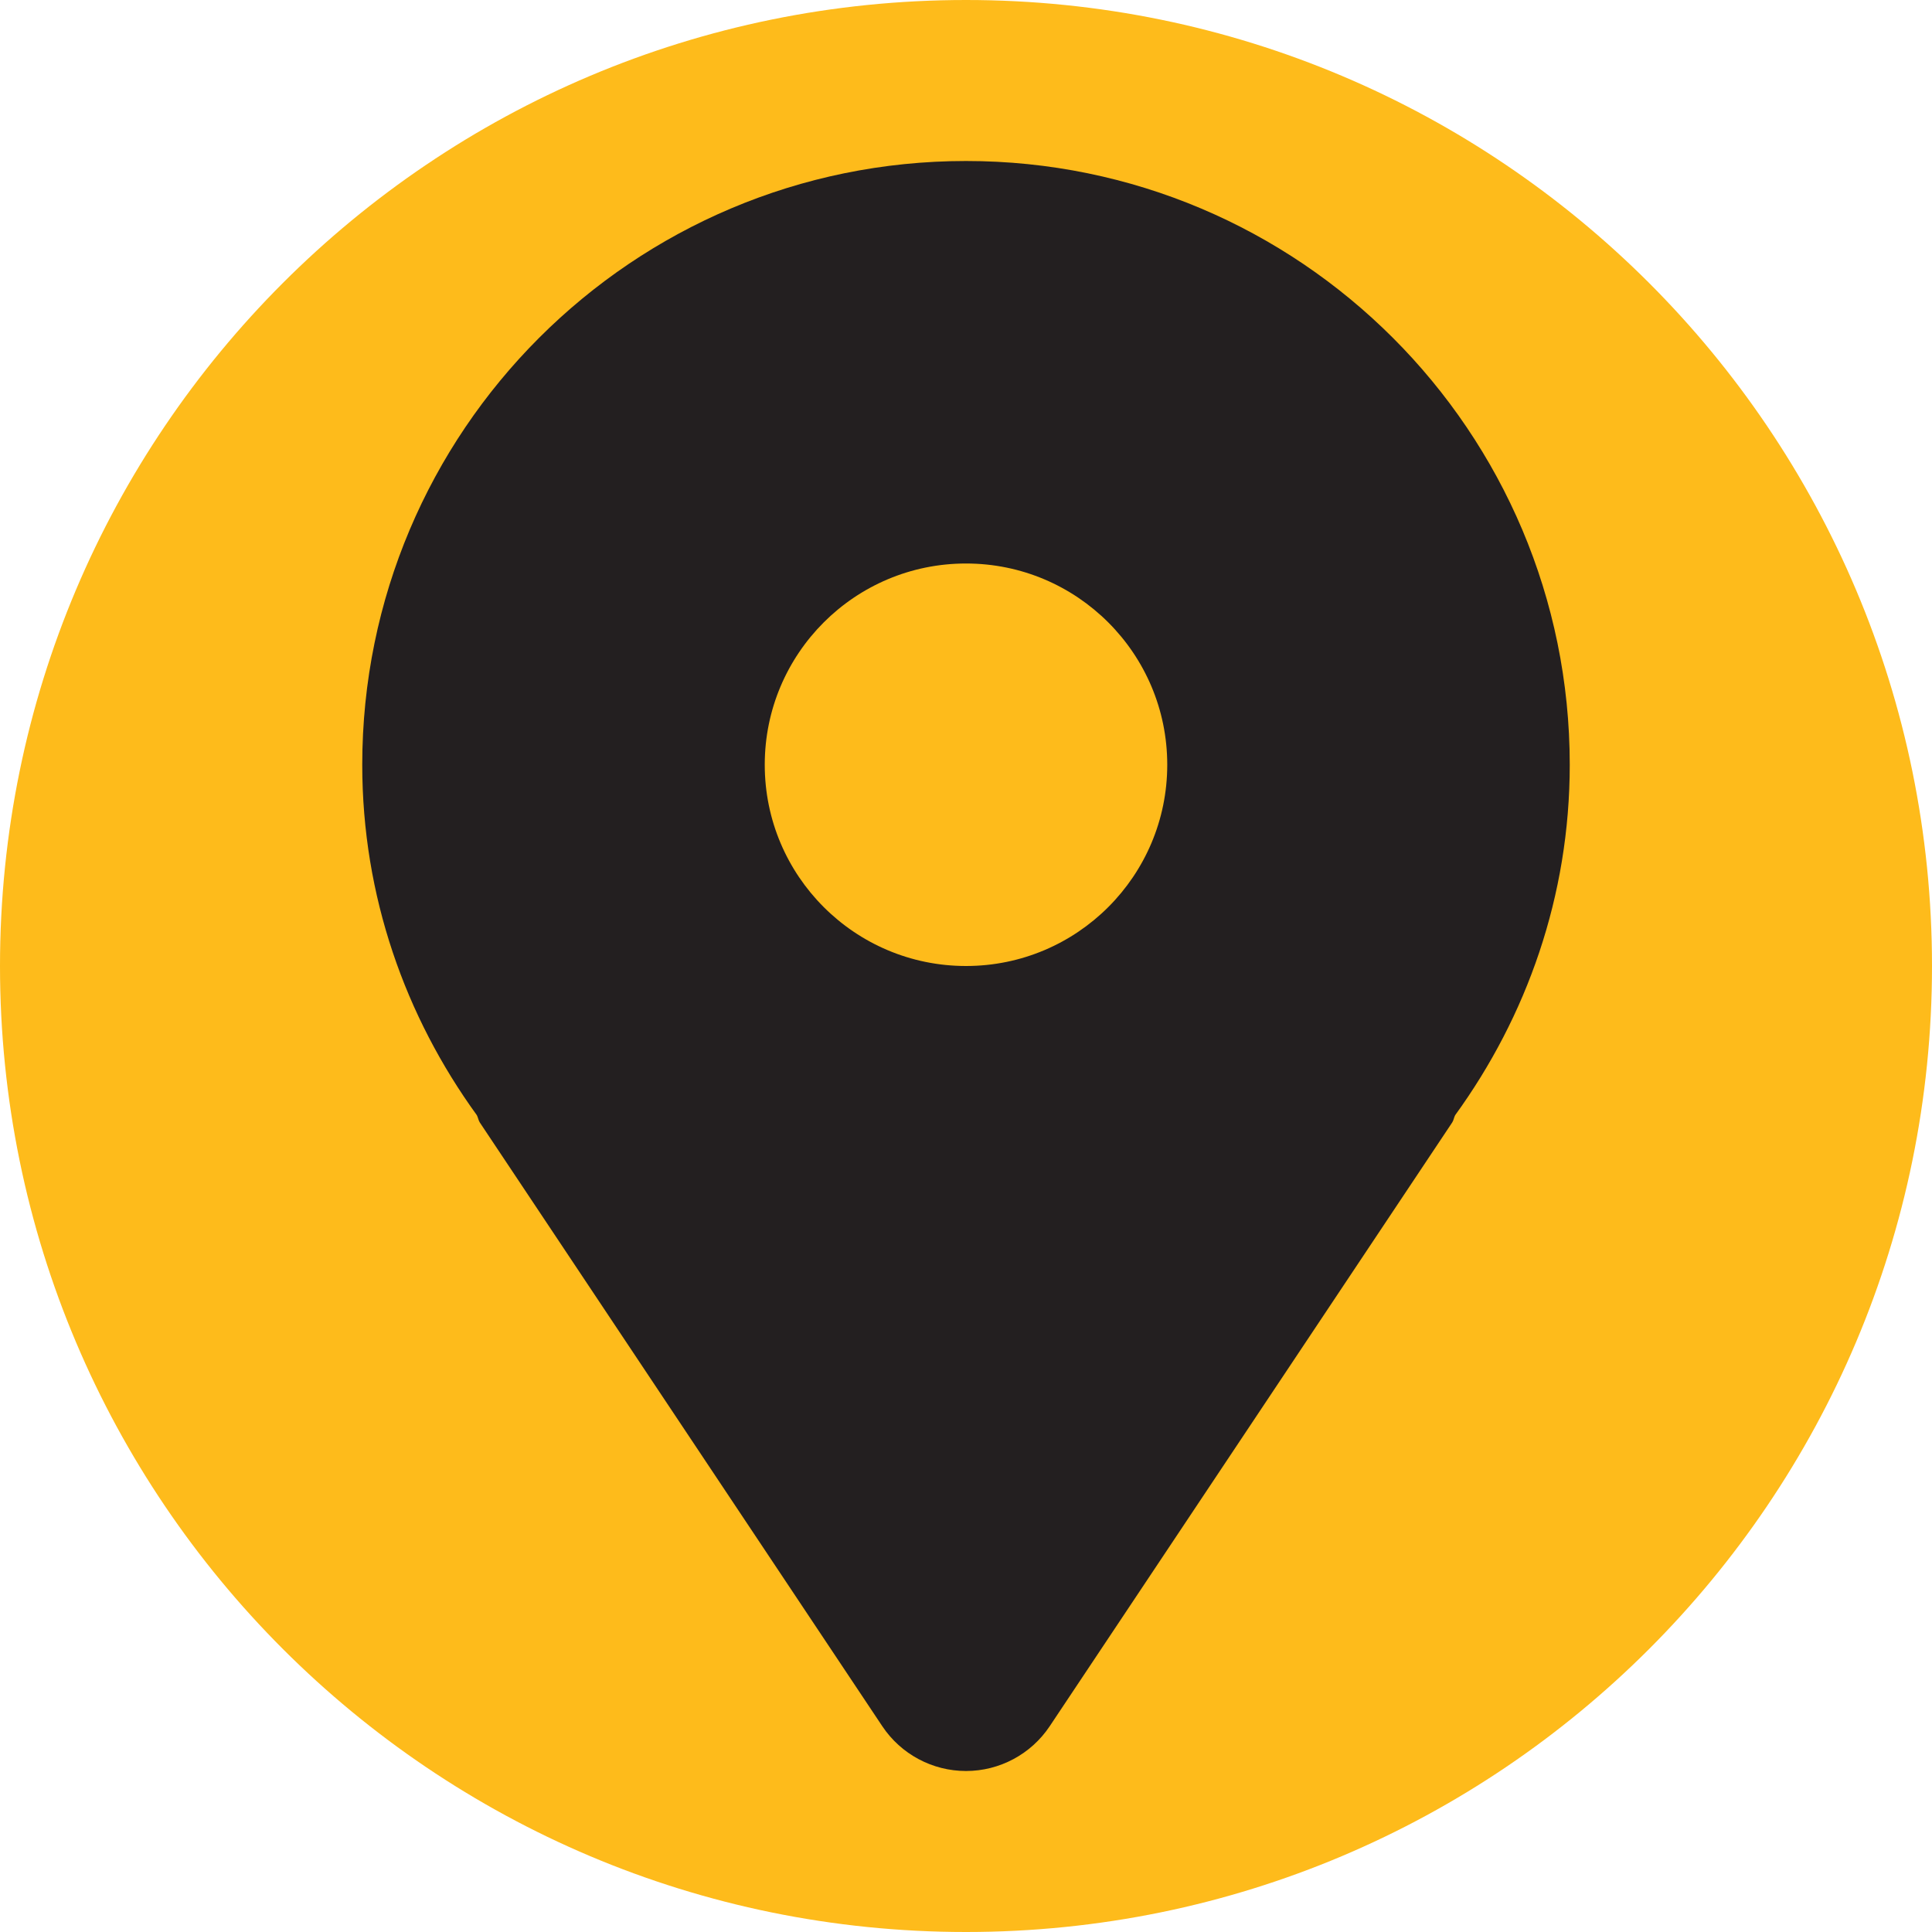
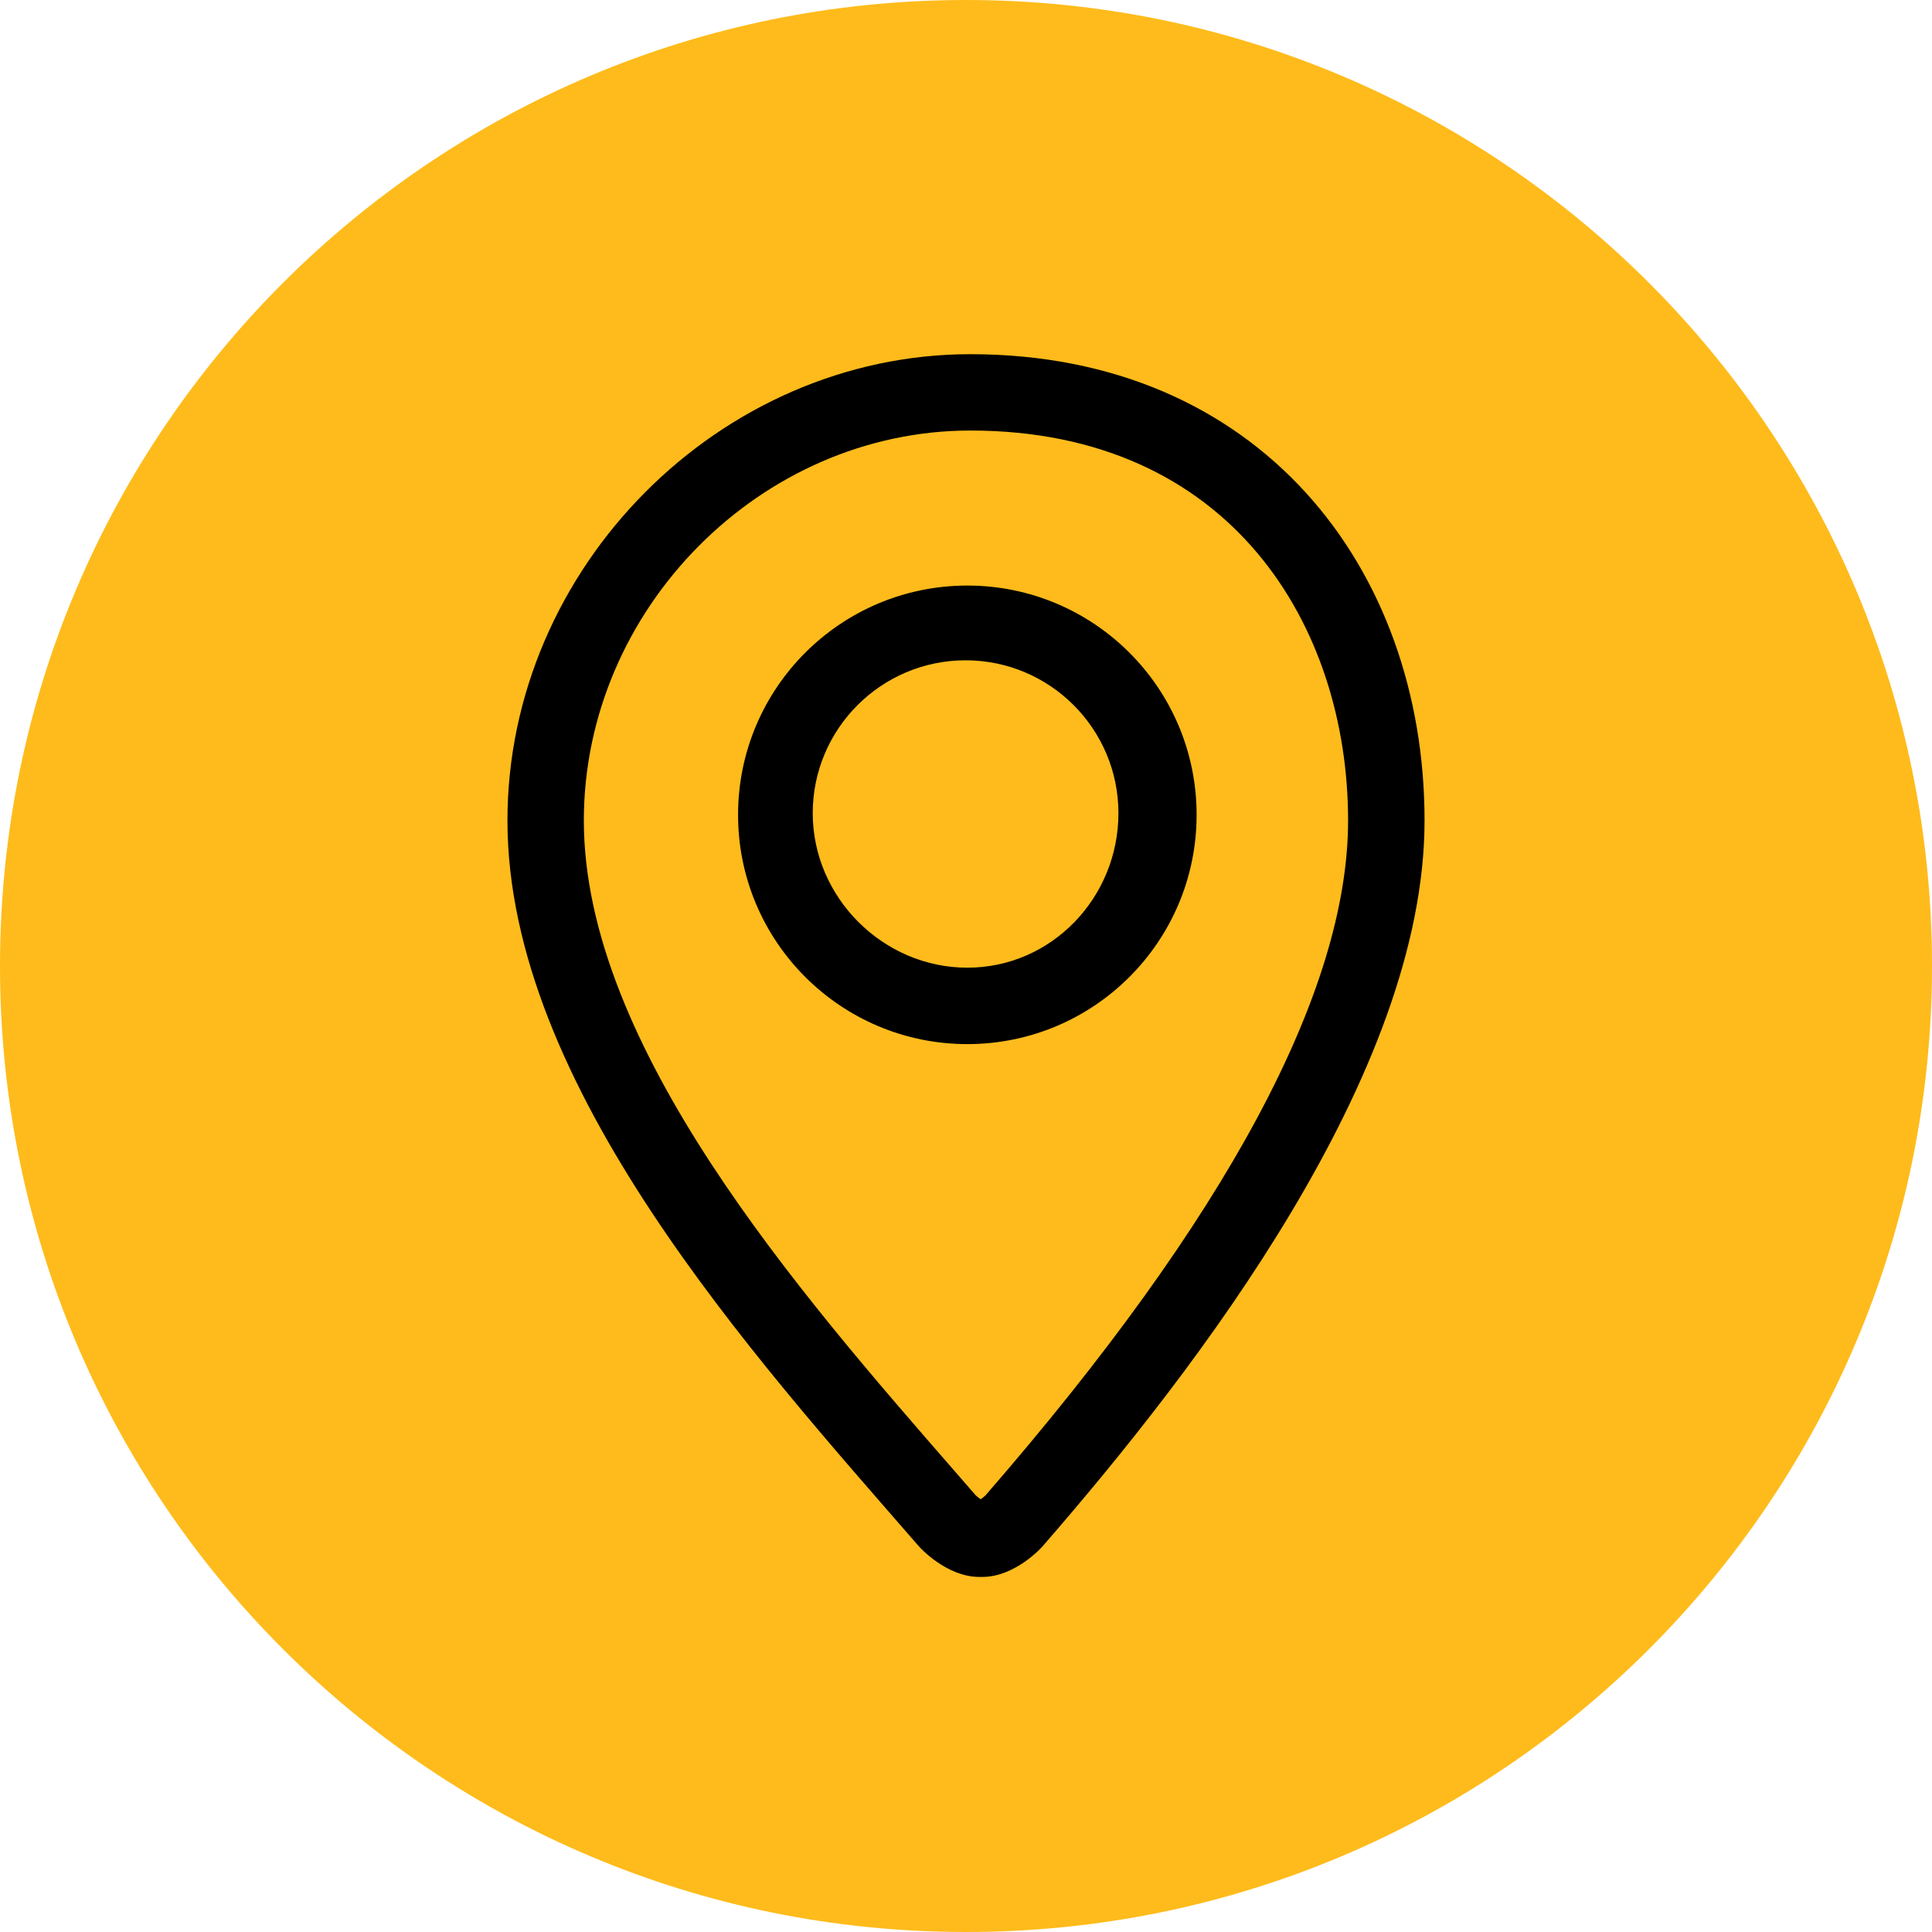
- <svg xmlns="http://www.w3.org/2000/svg" version="1.0" id="Layer_1" width="800px" height="800px" viewBox="-6.4 -6.4 76.80 76.80" enable-background="new 0 0 64 64" xml:space="preserve" fill="#000000">
+ <svg xmlns="http://www.w3.org/2000/svg" fill="#000000" width="800px" height="800px" viewBox="-9.28 -9.28 50.56 50.56" version="1.1">
  <g id="SVGRepo_bgCarrier" stroke-width="0">
-     <rect x="-6.4" y="-6.4" width="76.80" height="76.80" rx="38.4" fill="#FEBB1B" strokewidth="0" />
+     <rect x="-9.28" y="-9.28" width="50.56" height="50.56" rx="25.28" fill="#FEBB1B" strokewidth="0" />
  </g>
  <g id="SVGRepo_tracerCarrier" stroke-linecap="round" stroke-linejoin="round" />
  <g id="SVGRepo_iconCarrier">
-     <path fill="#231F20" d="M32,0C18.746,0,8,10.746,8,24c0,5.219,1.711,10.008,4.555,13.93c0.051,0.094,0.059,0.199,0.117,0.289l16,24 C29.414,63.332,30.664,64,32,64s2.586-0.668,3.328-1.781l16-24c0.059-0.09,0.066-0.195,0.117-0.289C54.289,34.008,56,29.219,56,24 C56,10.746,45.254,0,32,0z M32,32c-4.418,0-8-3.582-8-8s3.582-8,8-8s8,3.582,8,8S36.418,32,32,32z" />
+     <path d="M16.114-0.011c-6.559 0-12.114 5.587-12.114 12.204 0 6.93 6.439 14.017 10.77 18.998 0.017 0.020 0.717 0.797 1.579 0.797h0.076c0.863 0 1.558-0.777 1.575-0.797 4.064-4.672 10-12.377 10-18.998 0-6.618-4.333-12.204-11.886-12.204zM16.515 29.849c-0.035 0.035-0.086 0.074-0.131 0.107-0.046-0.032-0.096-0.072-0.133-0.107l-0.523-0.602c-4.106-4.71-9.729-11.161-9.729-17.055 0-5.532 4.632-10.205 10.114-10.205 6.829 0 9.886 5.125 9.886 10.205 0 4.474-3.192 10.416-9.485 17.657zM16.035 6.044c-3.313 0-6 2.686-6 6s2.687 6 6 6 6-2.687 6-6-2.686-6-6-6zM16.035 16.044c-2.206 0-4.046-1.838-4.046-4.044s1.794-4 4-4c2.207 0 4 1.794 4 4 0.001 2.206-1.747 4.044-3.954 4.044z" />
  </g>
</svg>
